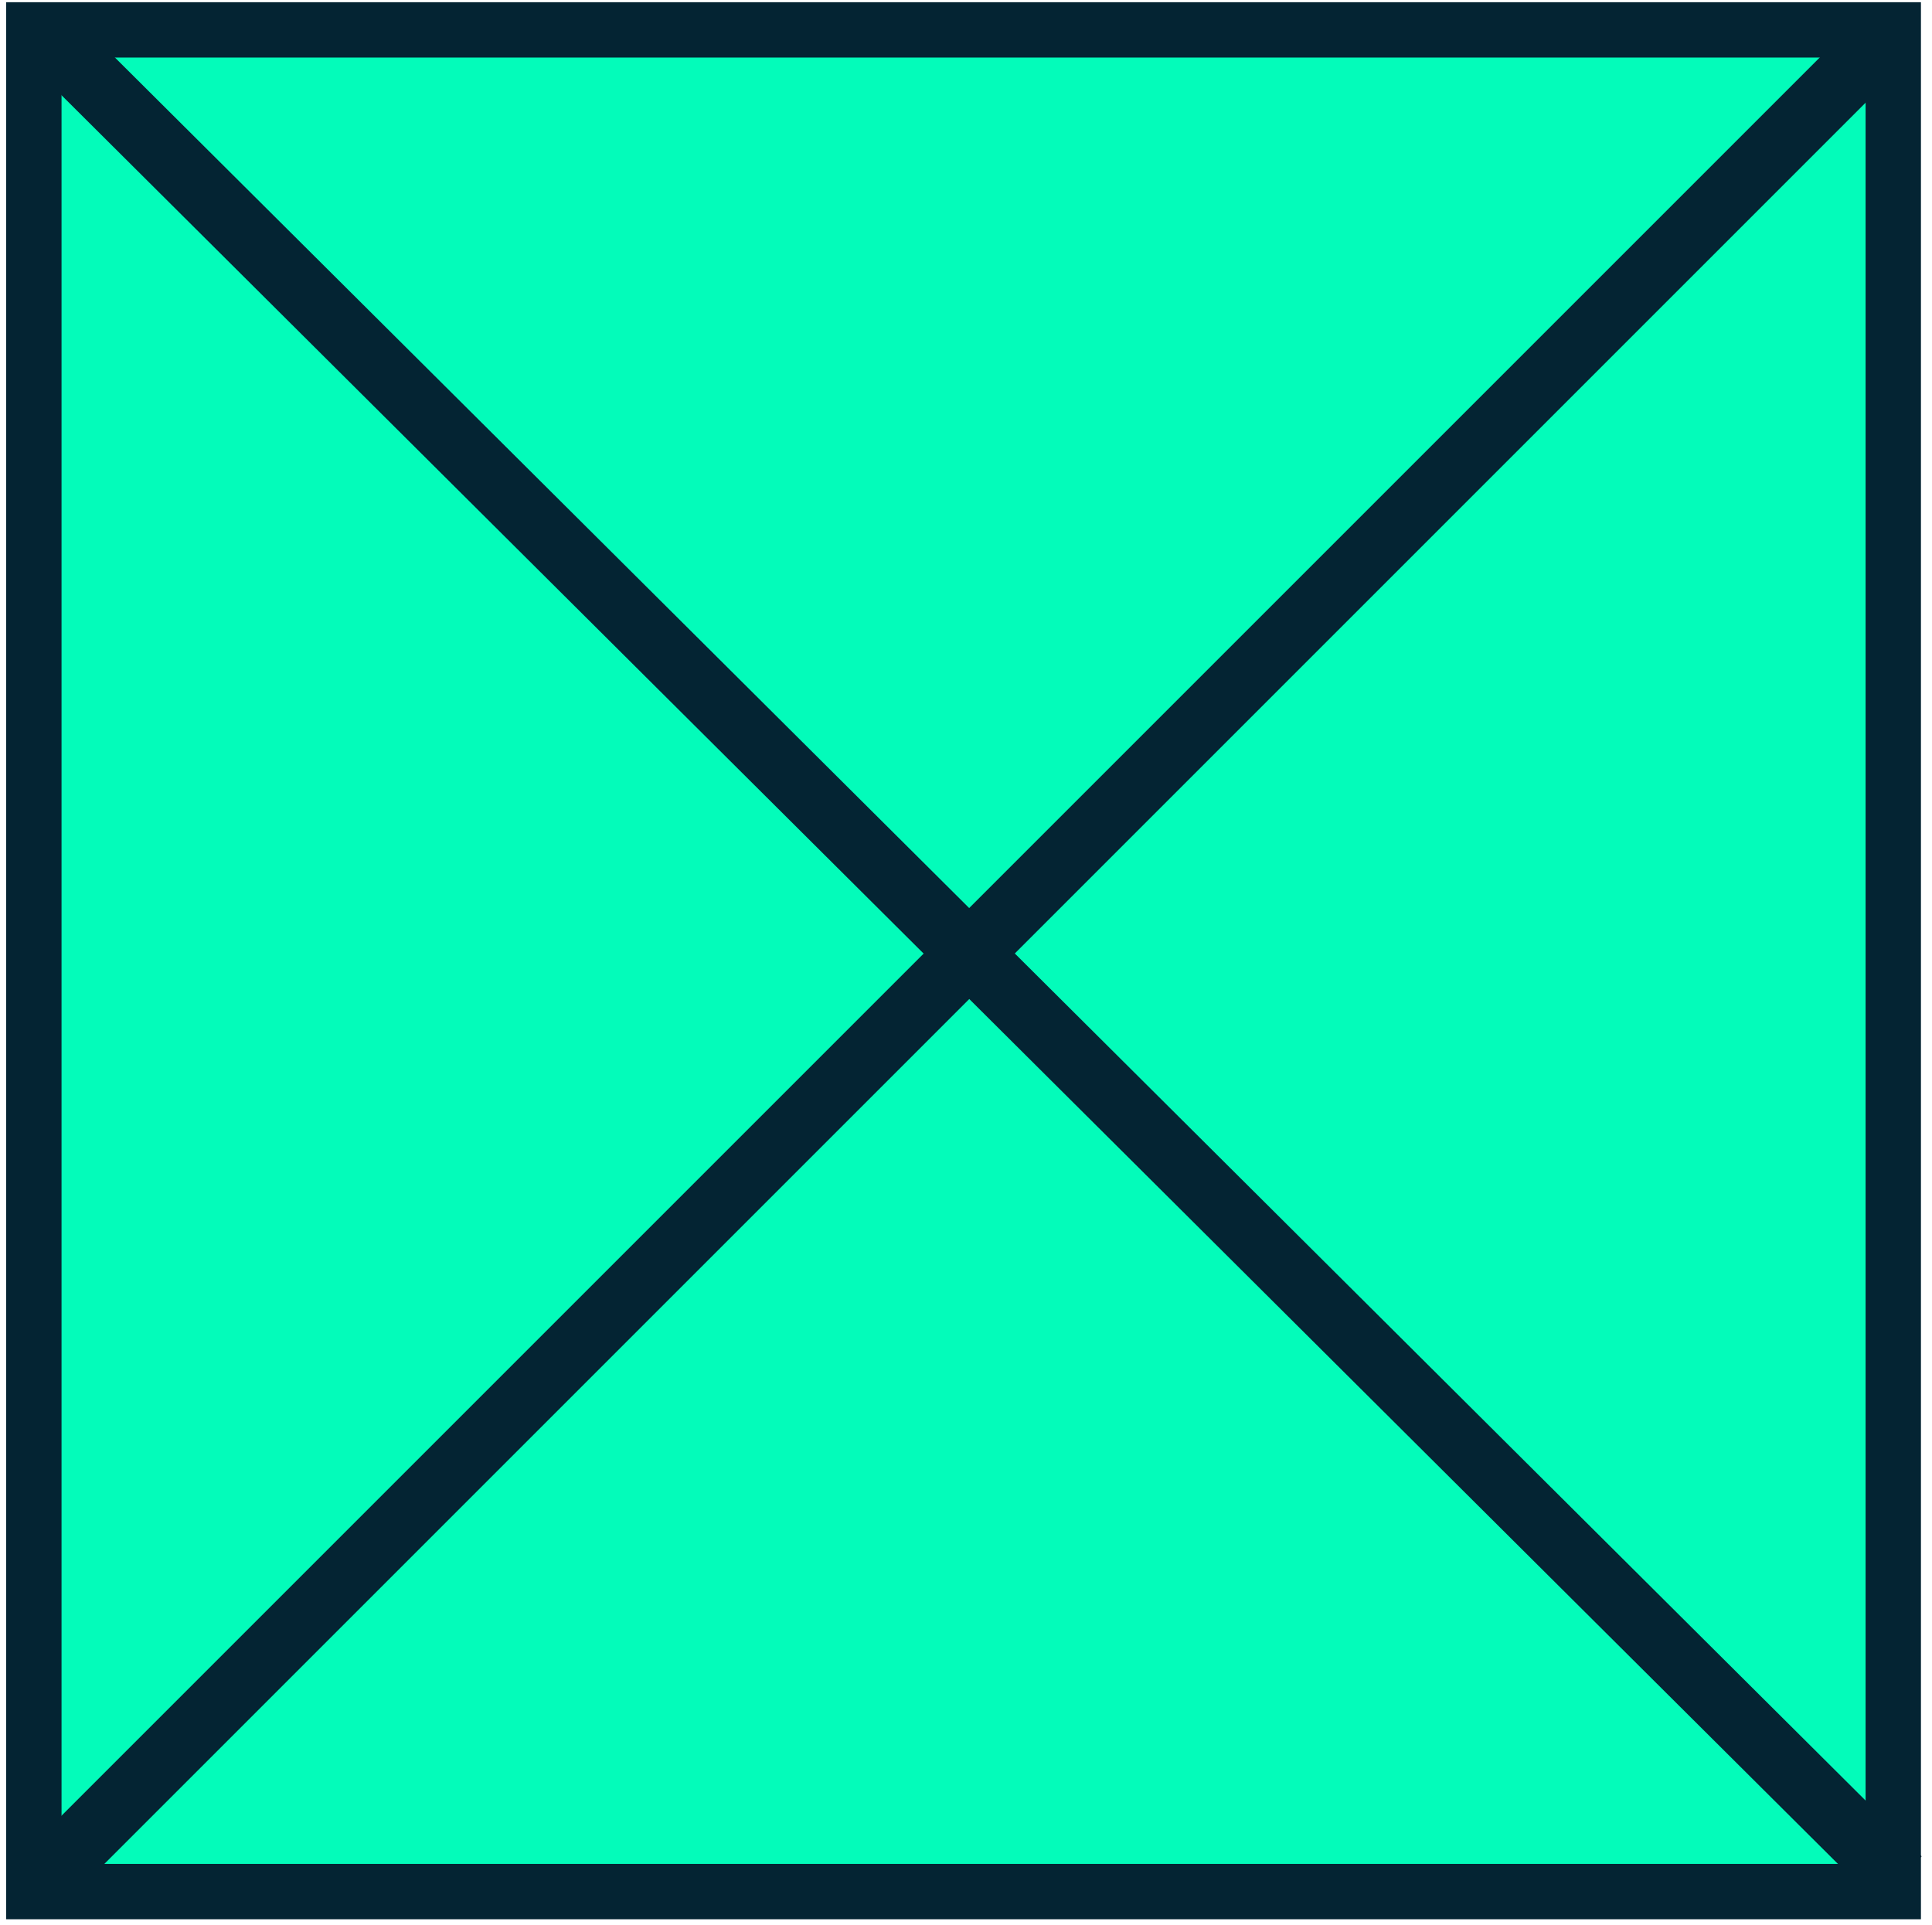
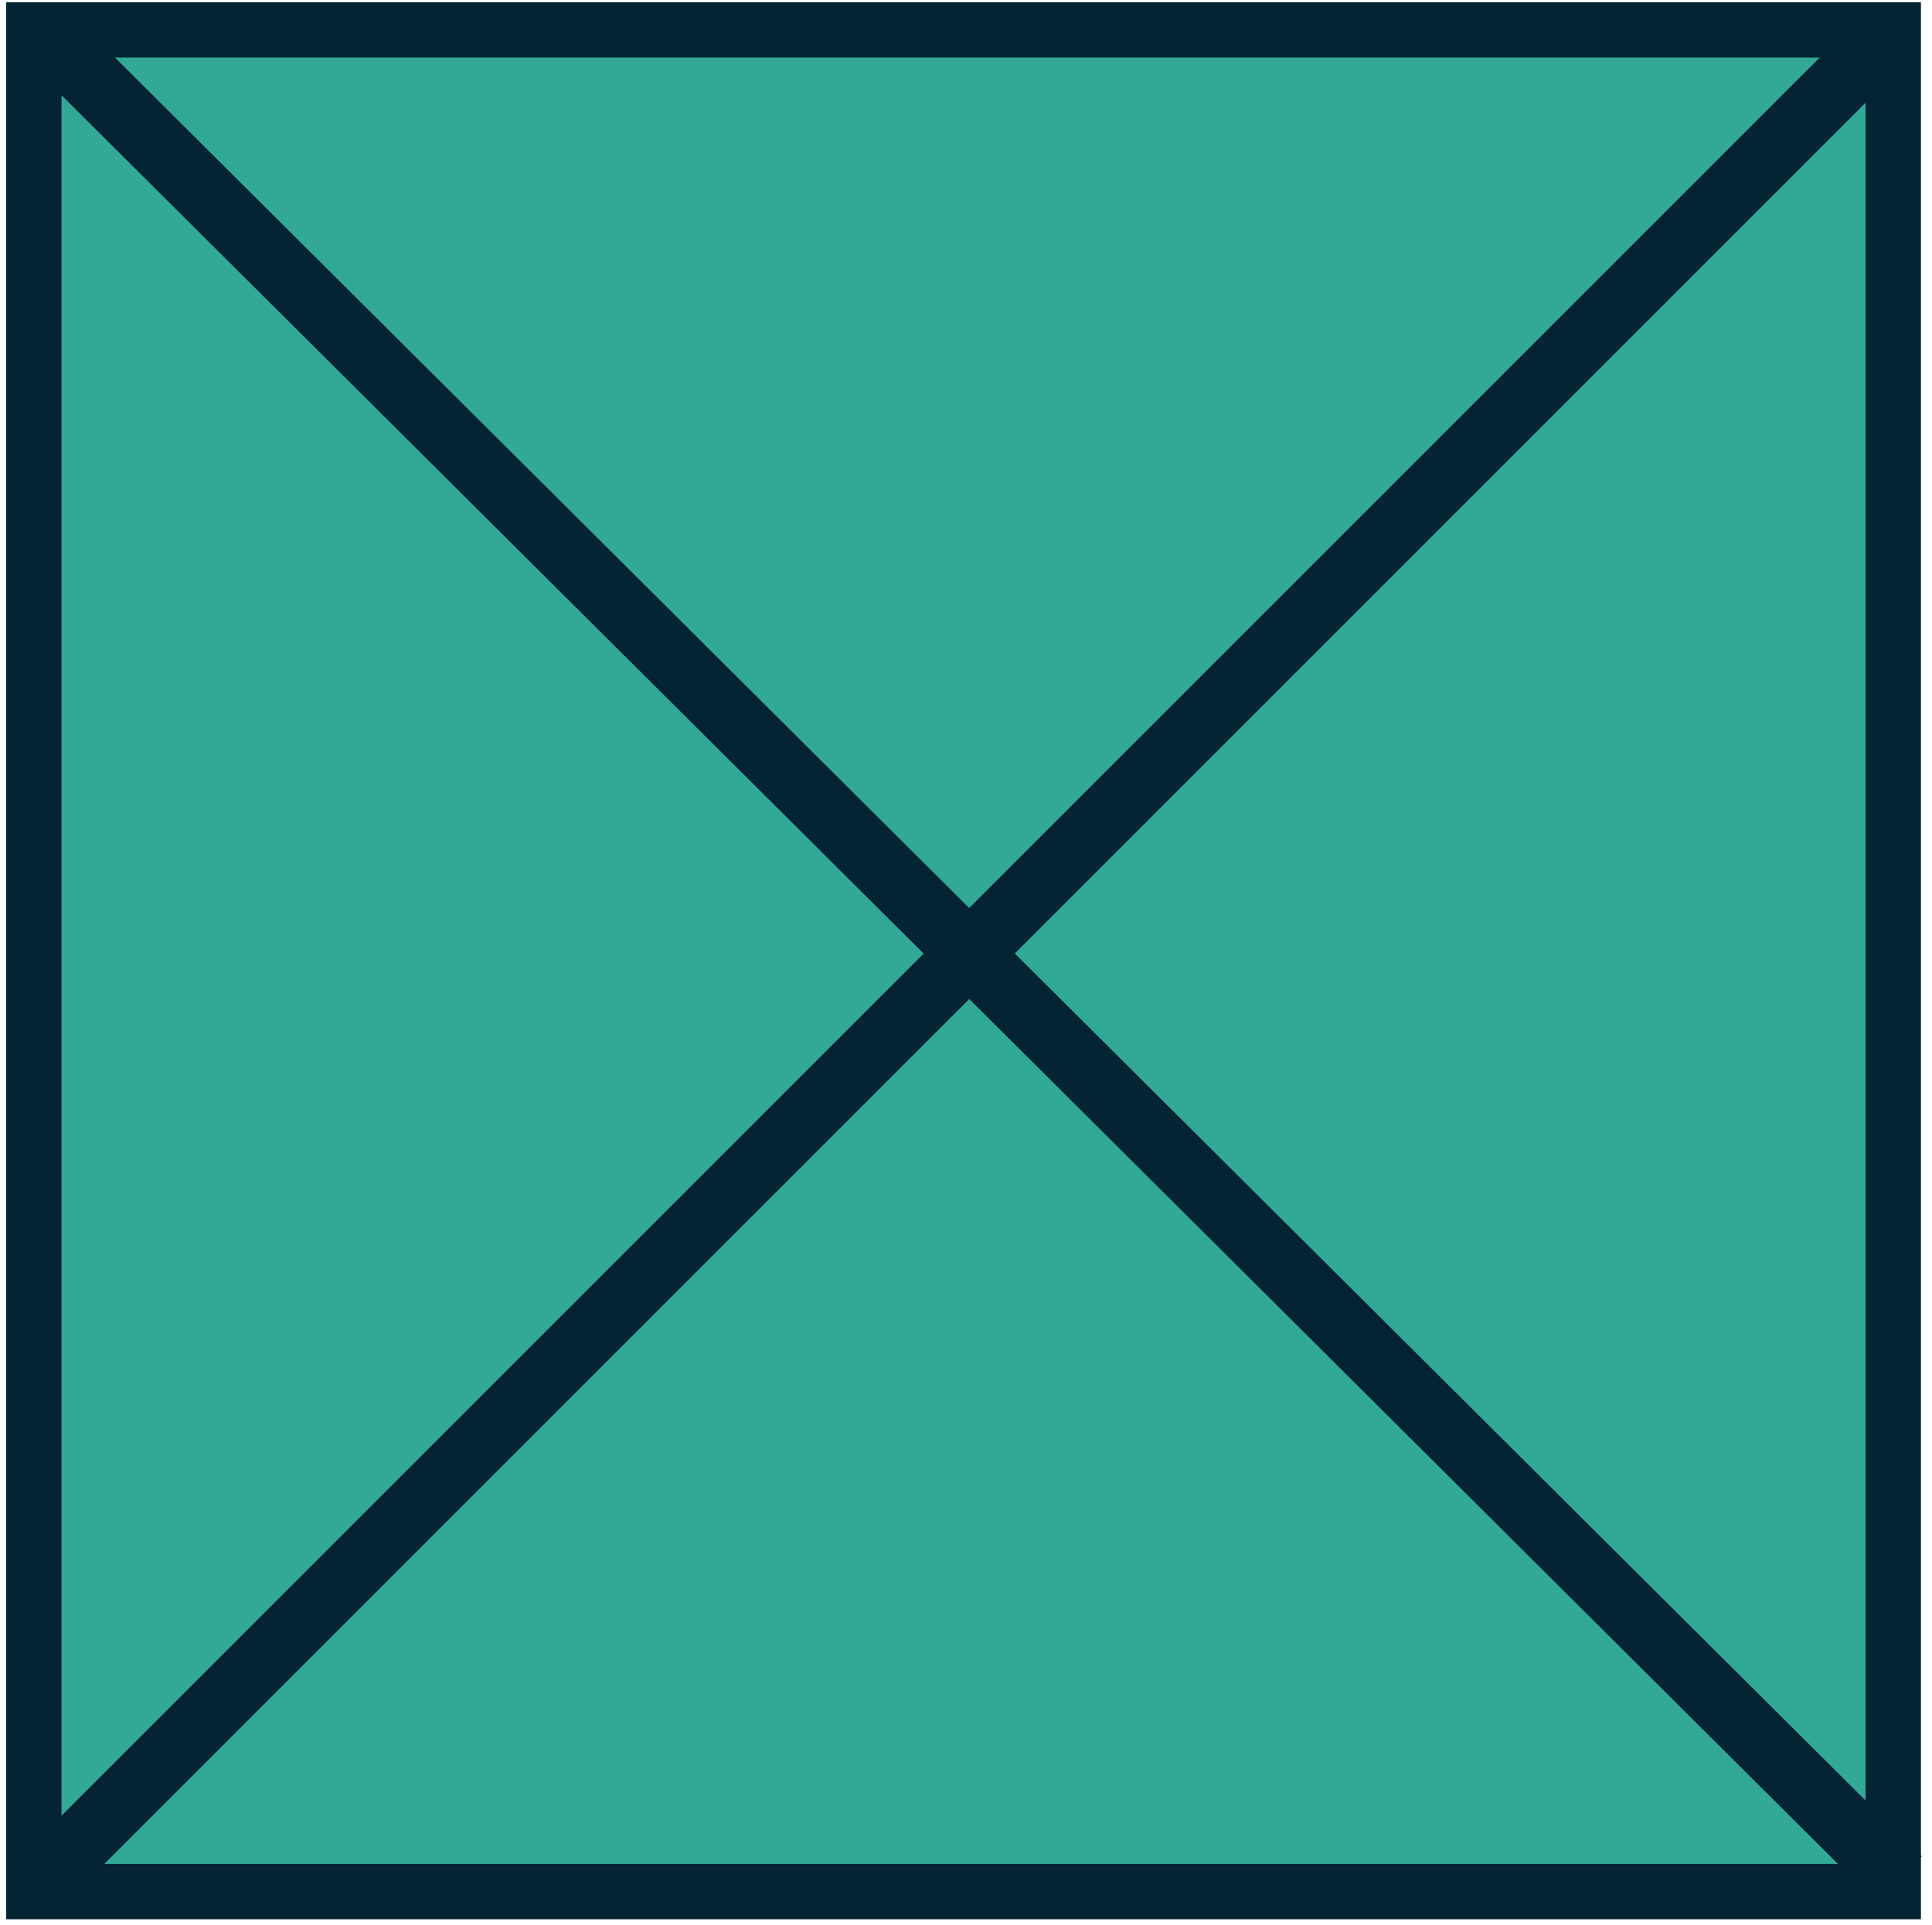
<svg xmlns="http://www.w3.org/2000/svg" width="825" height="822" xml:space="preserve" overflow="hidden">
  <g transform="translate(-1788 -827)">
-     <path d="M1802.46 839.759 2596.46 839.759 2596.46 1634.76 1802.46 1634.76Z" stroke="#042433" stroke-width="23.633" stroke-miterlimit="8" fill="#03fcba" fill-rule="evenodd" />
+     <path d="M1802.46 839.759 2596.46 839.759 2596.46 1634.76 1802.46 1634.76Z" stroke="#042433" stroke-width="23.633" stroke-miterlimit="8" fill="#32a897" fill-rule="evenodd" />
    <path d="M1813 847 2598.88 1629.47" stroke="#042433" stroke-width="27.5" stroke-miterlimit="8" fill="none" fill-rule="evenodd" />
    <path d="M0 0 794.062 794.062" stroke="#042433" stroke-width="27.5" stroke-miterlimit="8" fill="none" fill-rule="evenodd" transform="matrix(-1 0 0 1 2596.06 840)" />
  </g>
</svg>
